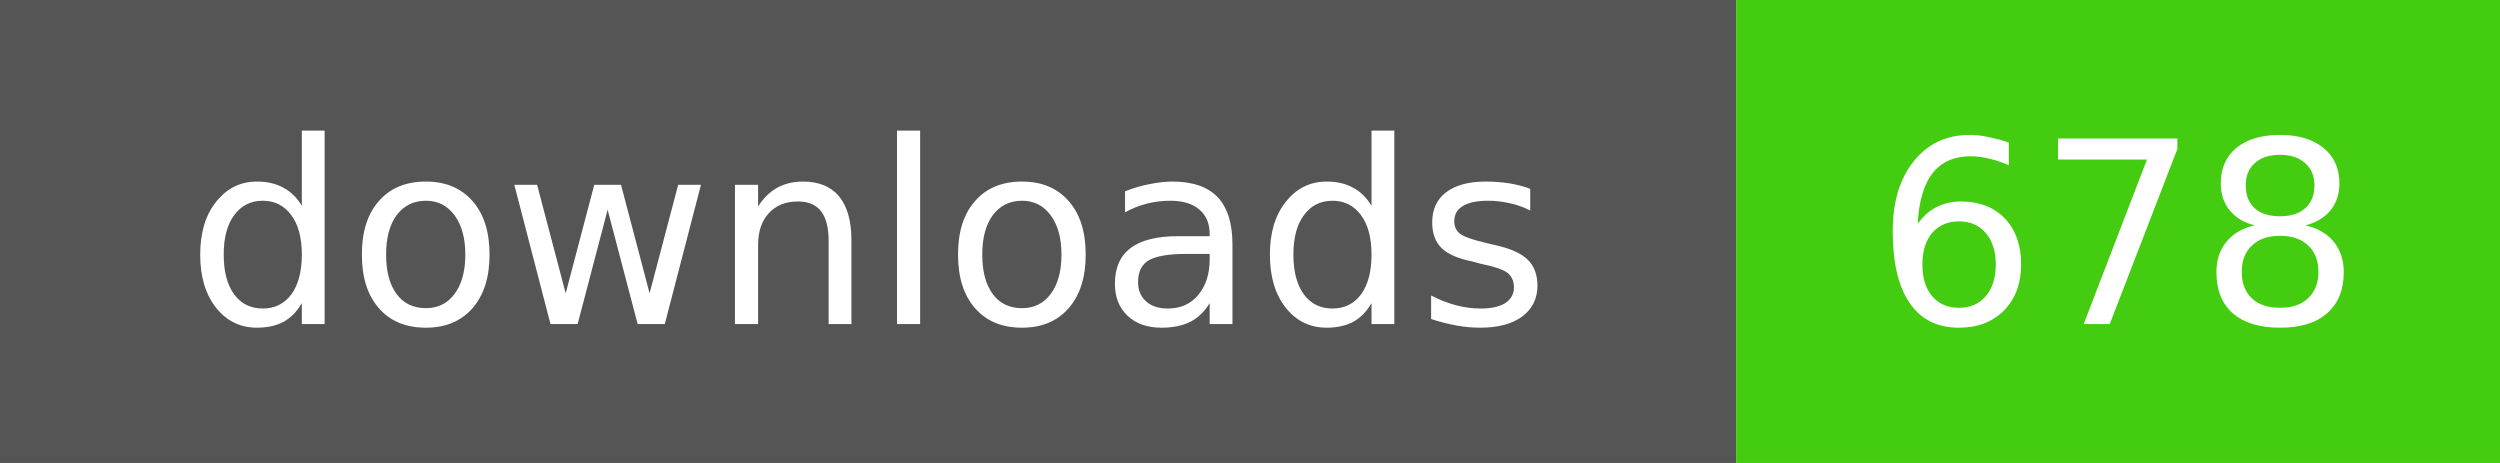
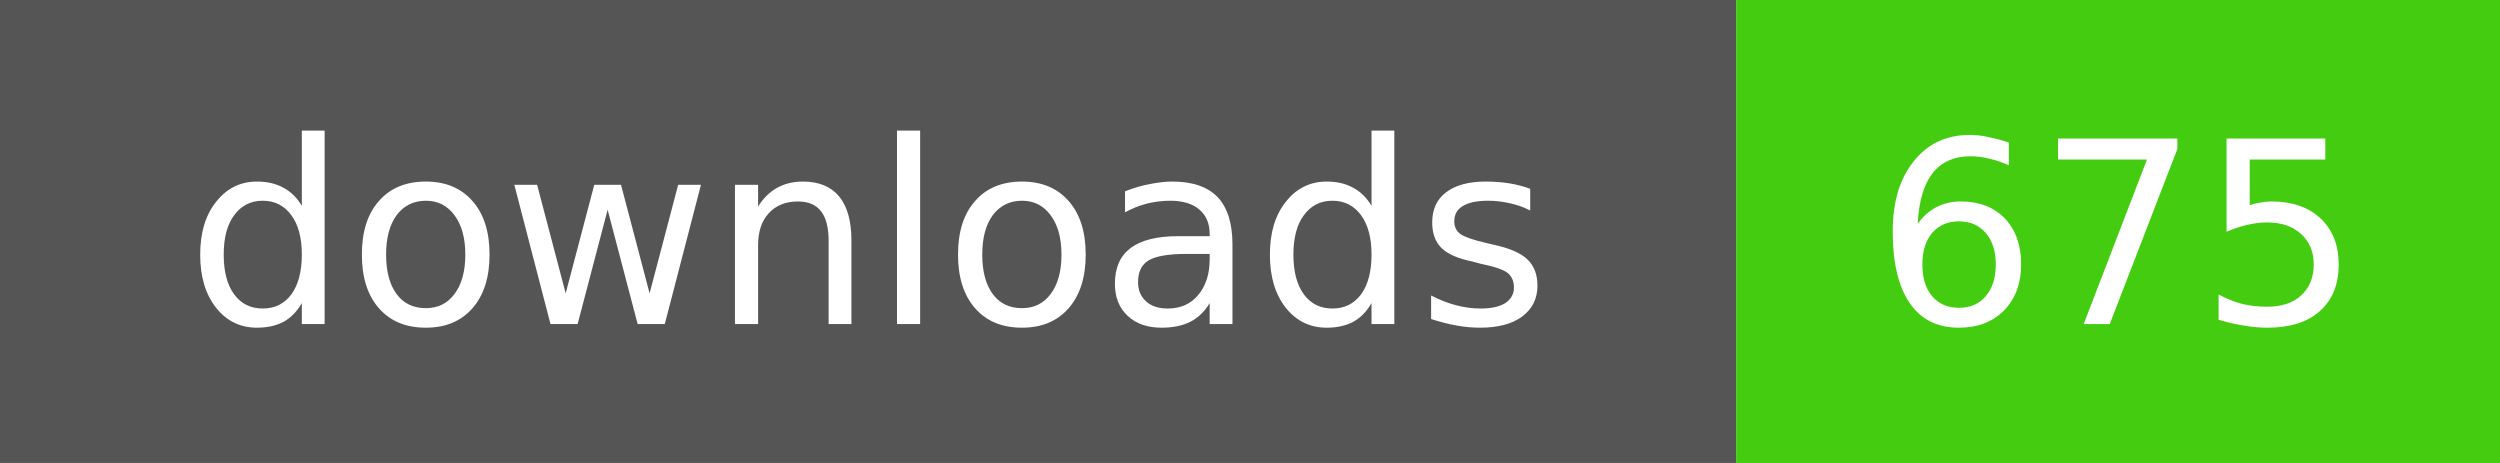
- <svg xmlns="http://www.w3.org/2000/svg" width="108" height="20" viewBox="0 0 108 20" role="img" aria-label="downloads: 678 (as of 2026-10-28 UTC)">
+ <svg xmlns="http://www.w3.org/2000/svg" width="108" height="20" viewBox="0 0 108 20" role="img" aria-label="downloads: 675 (as of 2026-10-28 UTC)">
  <rect width="75" height="20" fill="#555" />
  <rect x="75" width="33" height="20" fill="#4c1" />
  <g fill="#fff" text-anchor="middle" font-family="Verdana,DejaVu Sans,sans-serif" font-size="11">
    <text x="37.5" y="14">downloads</text>
-     <text x="91.5" y="14">678</text>
+     <text x="91.5" y="14">675</text>
  </g>
</svg>
